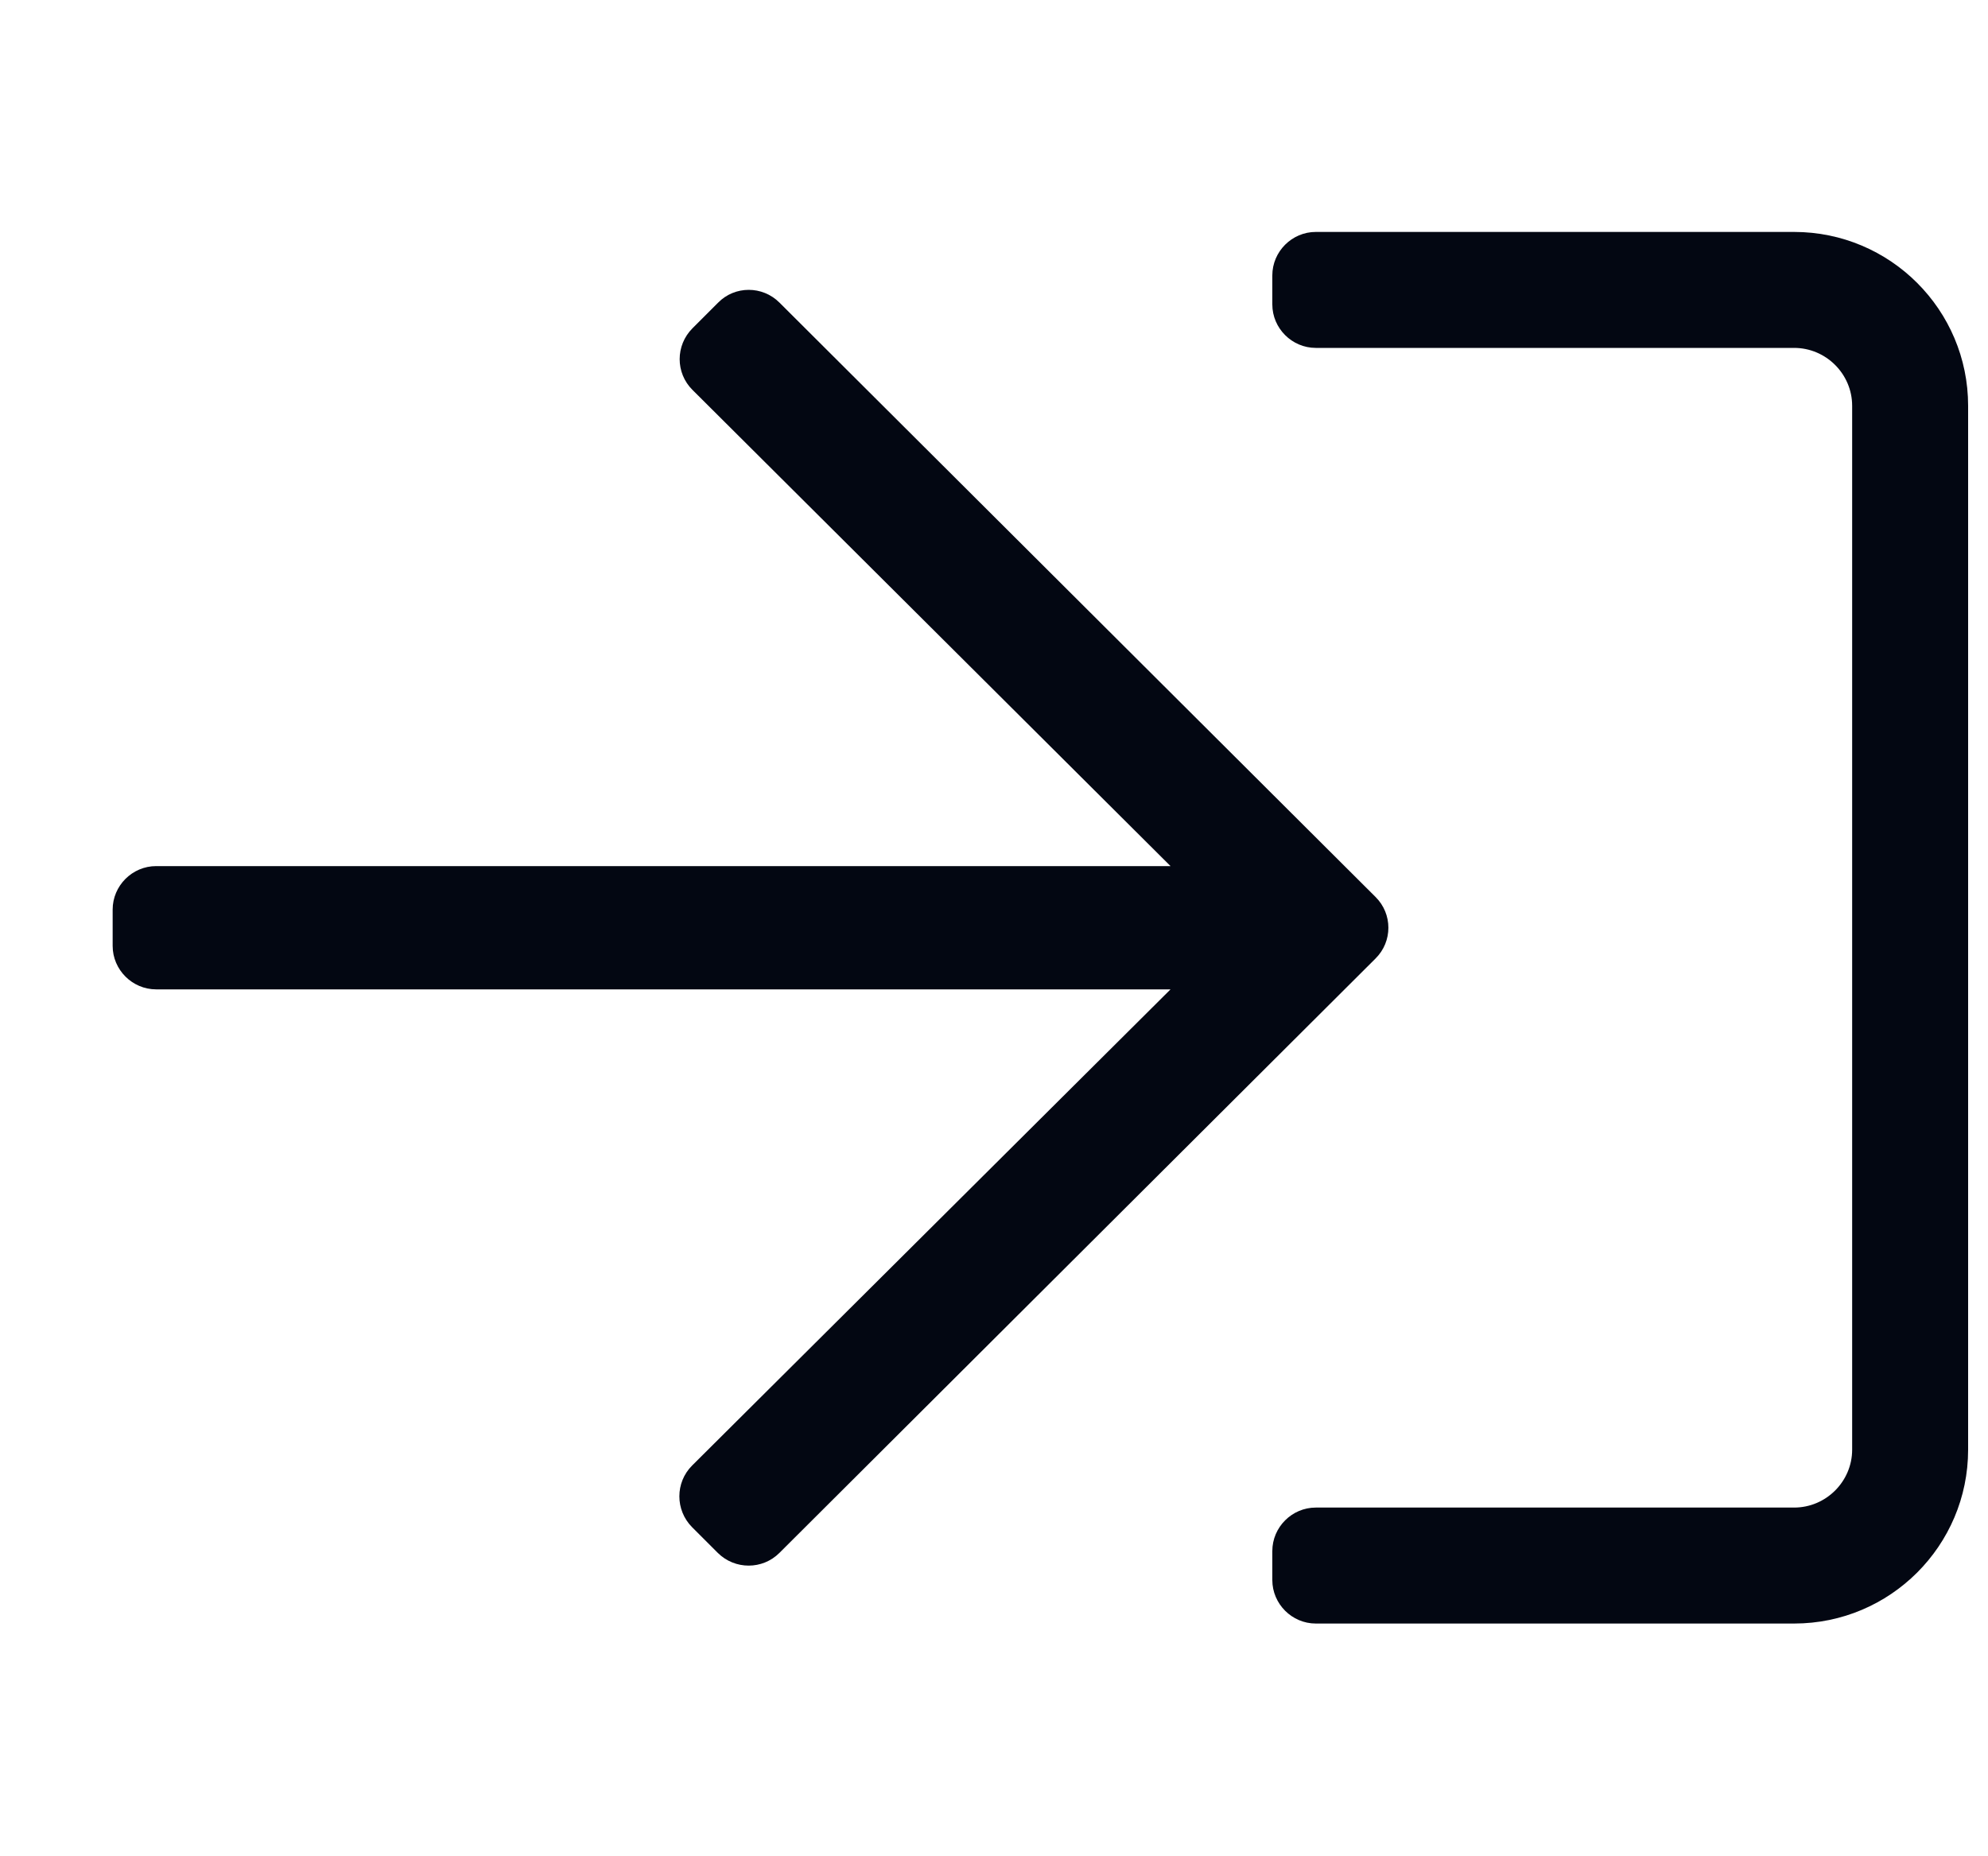
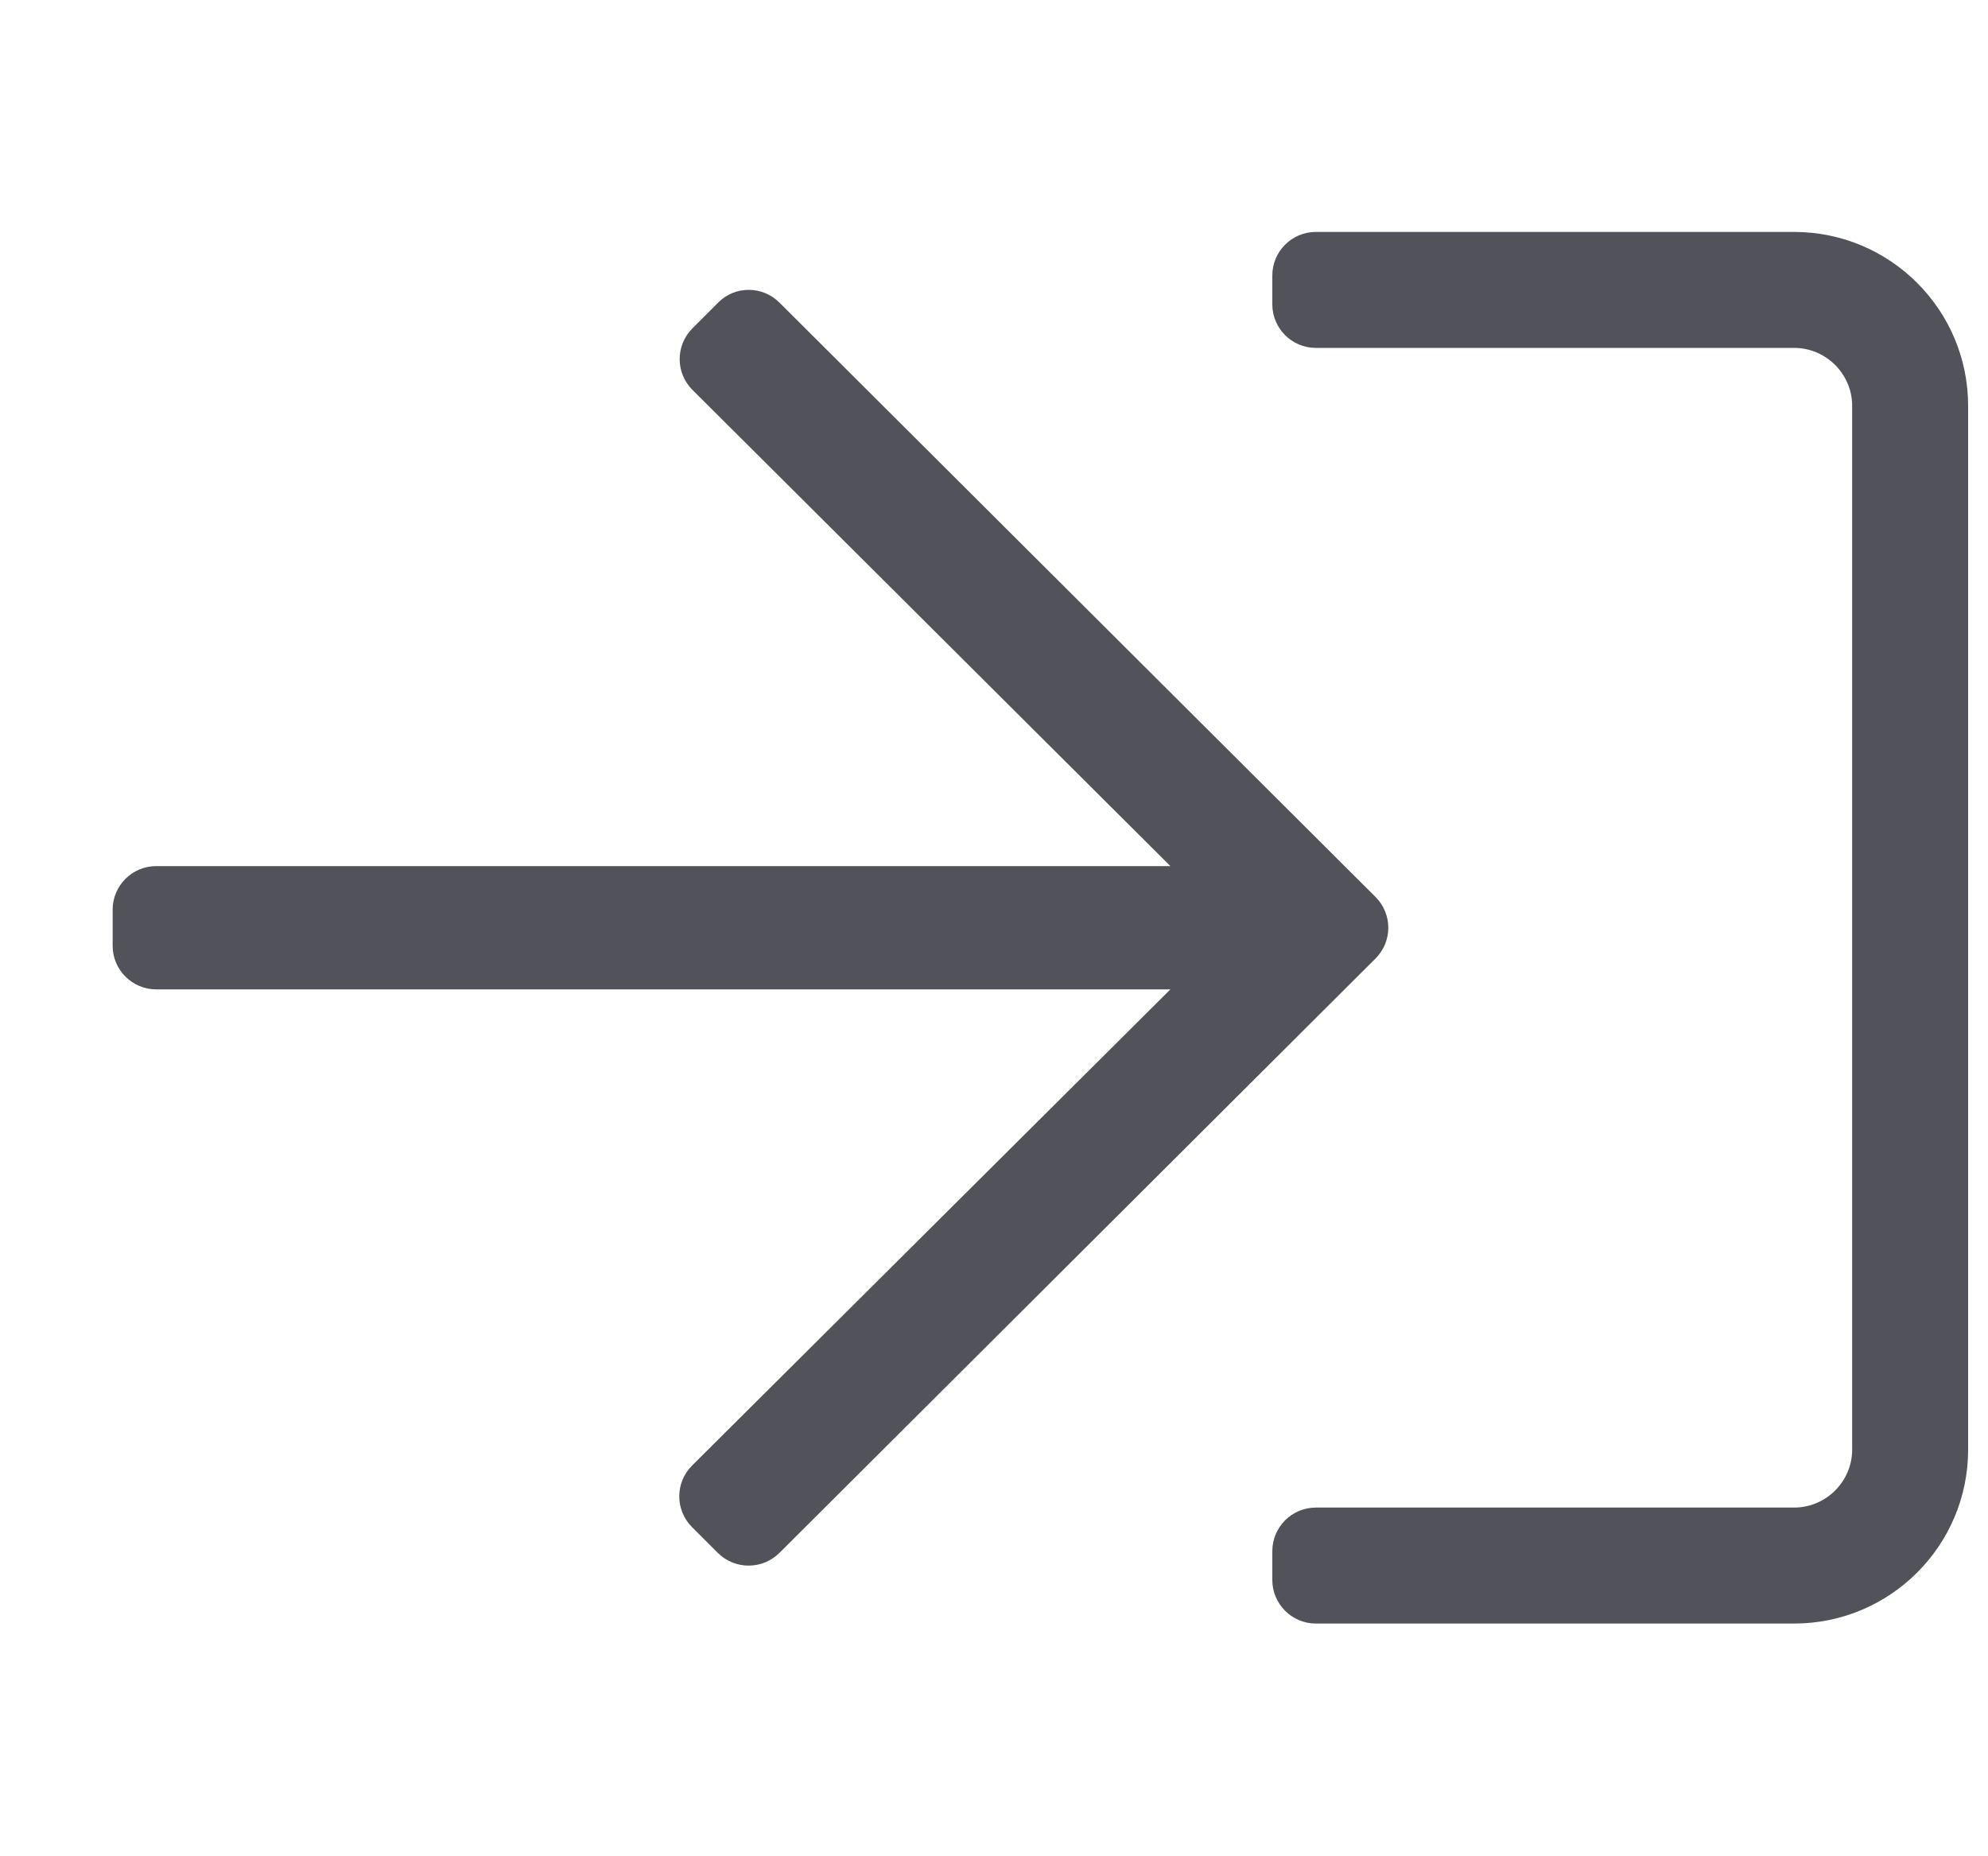
<svg xmlns="http://www.w3.org/2000/svg" width="15" height="14" viewBox="0 0 15 14" fill="none">
-   <path d="M5.881 2.283L10.379 6.768C10.508 6.896 10.508 7.104 10.379 7.232L5.881 11.717C5.753 11.845 5.545 11.845 5.416 11.717L5.222 11.523C5.094 11.394 5.094 11.186 5.222 11.058L8.832 7.465H1.178C0.998 7.465 0.85 7.317 0.85 7.137V6.863C0.85 6.683 0.998 6.535 1.178 6.535H8.832L5.225 2.942C5.096 2.814 5.096 2.606 5.225 2.477L5.419 2.283C5.545 2.155 5.753 2.155 5.881 2.283ZM14.85 10.938V3.062C14.85 2.338 14.262 1.75 13.537 1.75H9.928C9.748 1.75 9.6 1.898 9.6 2.078V2.297C9.6 2.477 9.748 2.625 9.928 2.625H13.537C13.778 2.625 13.975 2.822 13.975 3.062V10.938C13.975 11.178 13.778 11.375 13.537 11.375H9.928C9.748 11.375 9.6 11.523 9.6 11.703V11.922C9.6 12.102 9.748 12.25 9.928 12.25H13.537C14.262 12.25 14.85 11.662 14.85 10.938Z" fill="#030712" />
+   <path d="M5.881 2.283L10.379 6.768C10.507 6.896 10.507 7.104 10.379 7.232L5.881 11.717C5.752 11.845 5.545 11.845 5.416 11.717L5.222 11.523C5.093 11.394 5.093 11.186 5.222 11.058L8.831 7.465H1.178C0.997 7.465 0.85 7.317 0.85 7.137V6.863C0.85 6.683 0.997 6.535 1.178 6.535H8.831L5.225 2.942C5.096 2.814 5.096 2.606 5.225 2.477L5.419 2.283C5.545 2.155 5.752 2.155 5.881 2.283ZM14.85 10.938V3.062C14.85 2.338 14.262 1.75 13.537 1.75H9.928C9.747 1.75 9.6 1.898 9.6 2.078V2.297C9.6 2.477 9.747 2.625 9.928 2.625H13.537C13.778 2.625 13.975 2.822 13.975 3.062V10.938C13.975 11.178 13.778 11.375 13.537 11.375H9.928C9.747 11.375 9.6 11.523 9.6 11.703V11.922C9.6 12.102 9.747 12.25 9.928 12.25H13.537C14.262 12.25 14.85 11.662 14.85 10.938Z" fill="#52525B" />
</svg>
